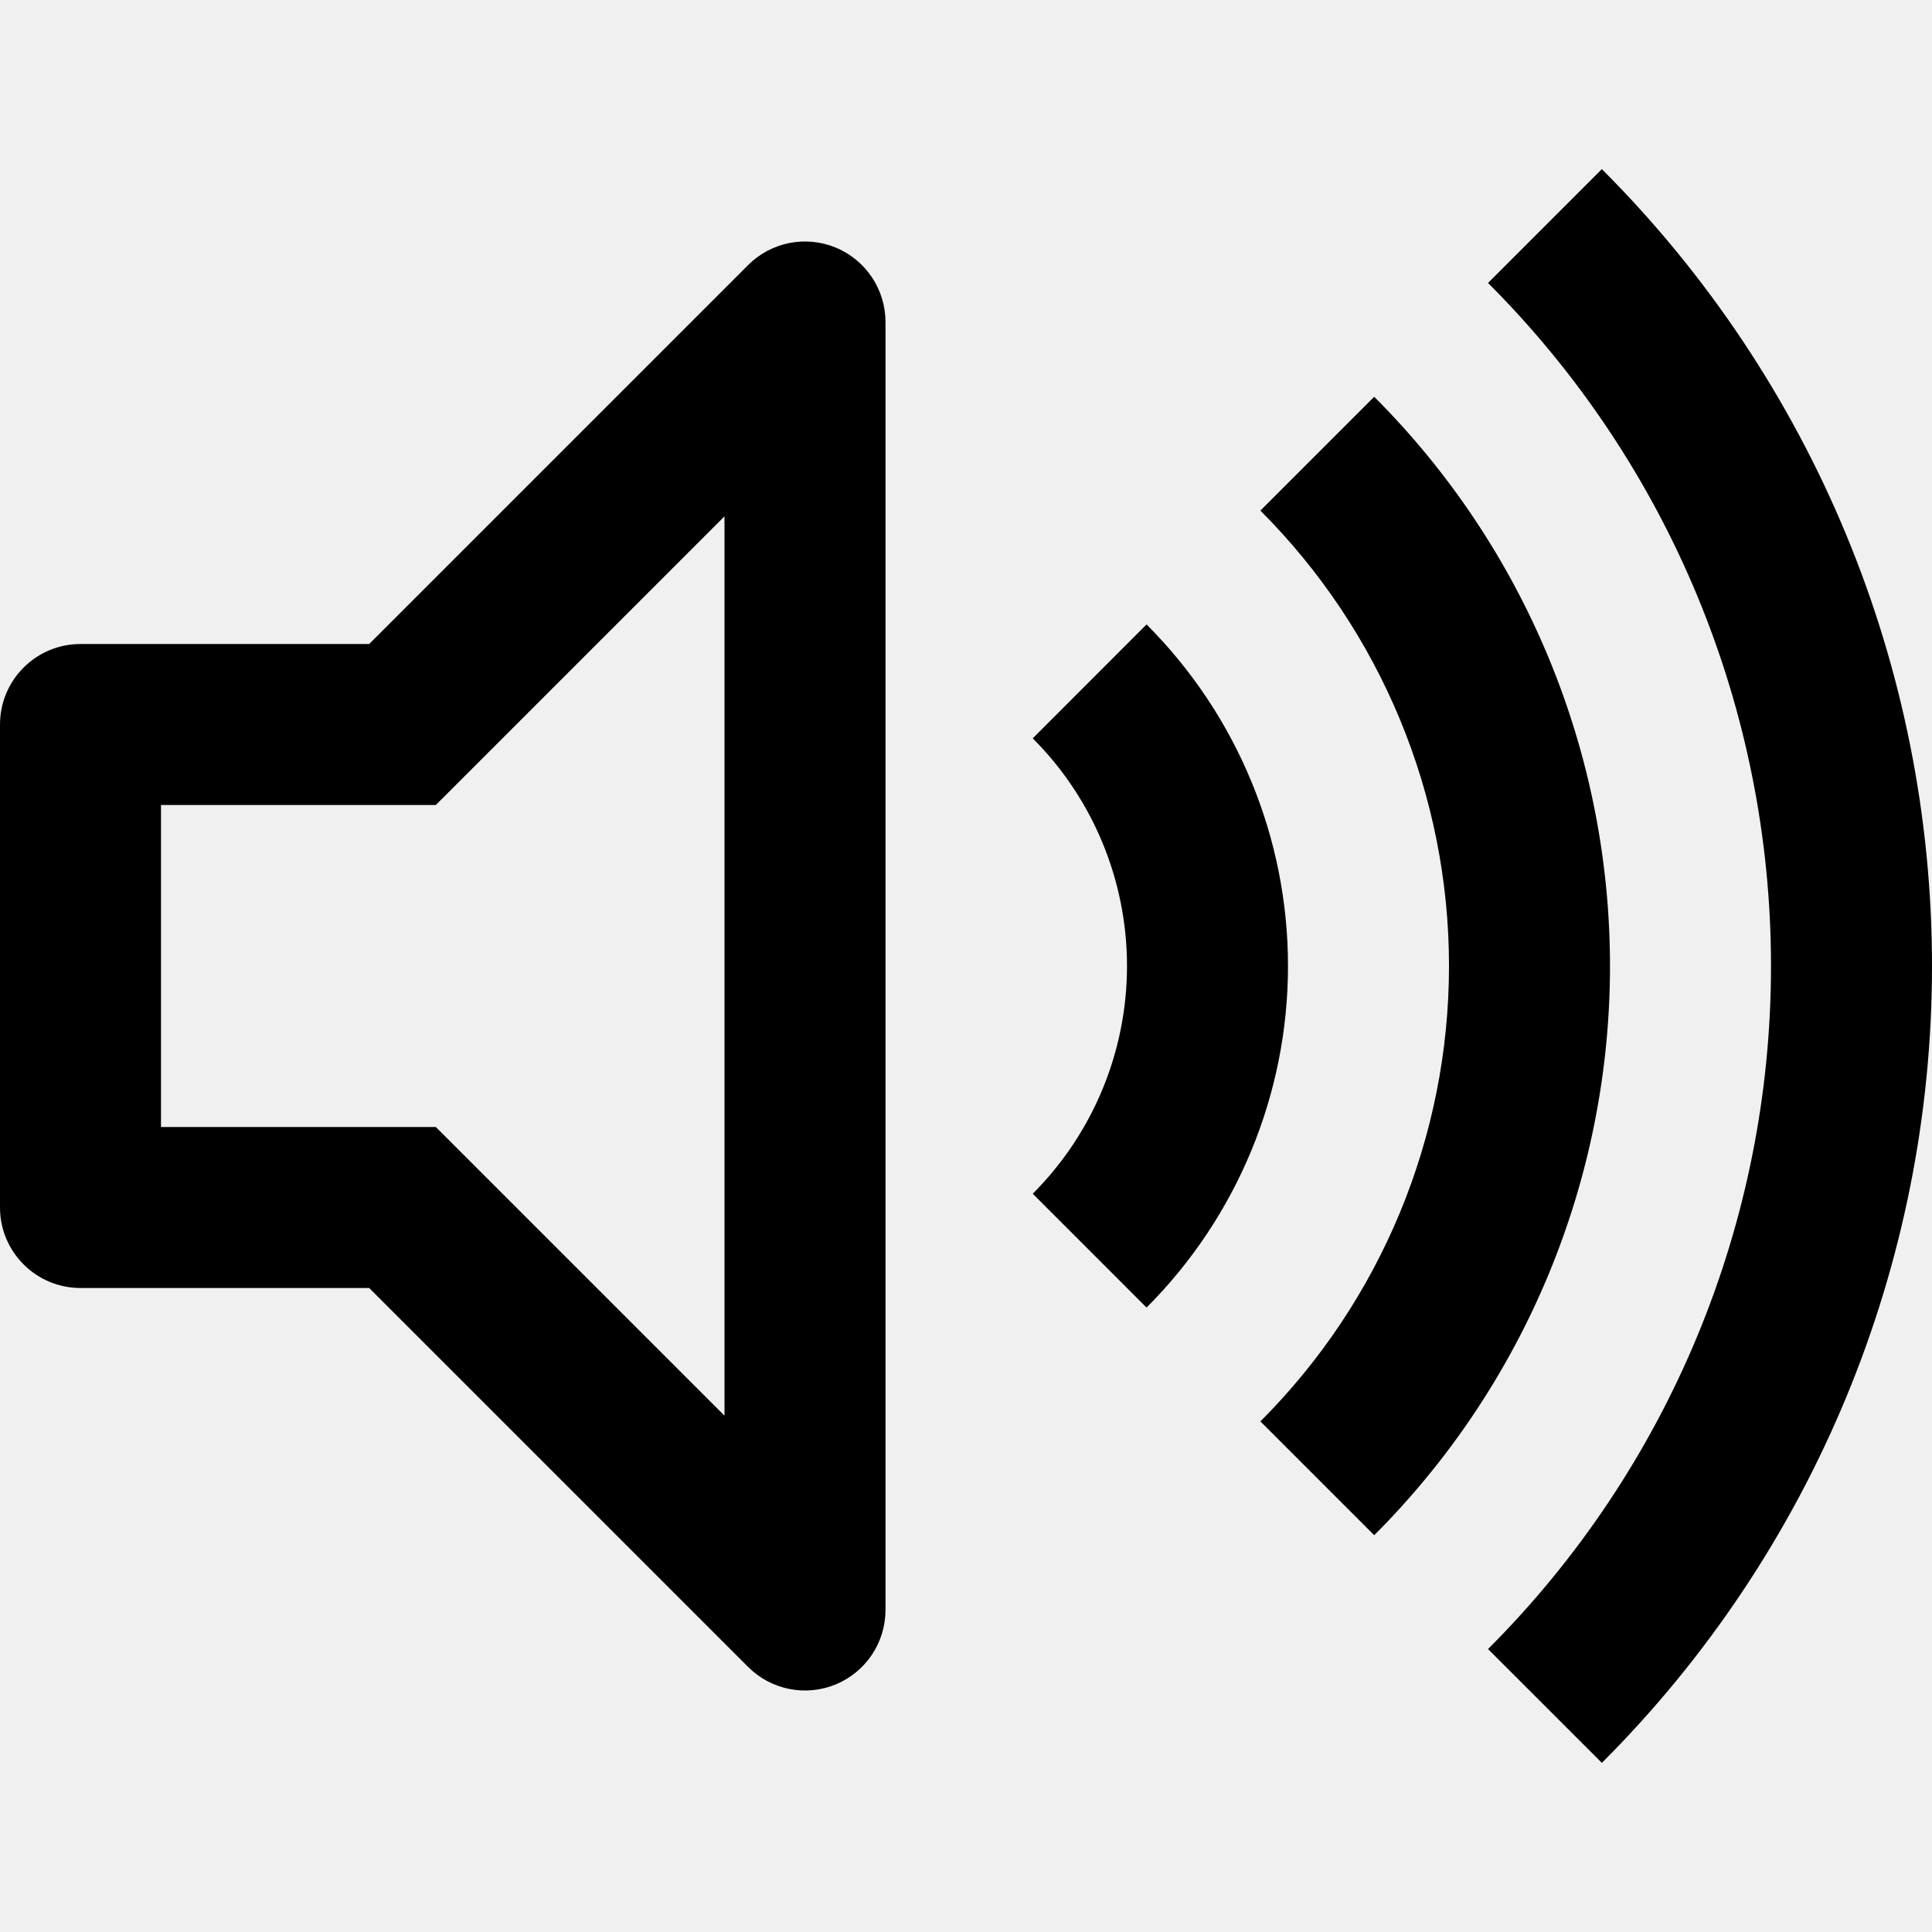
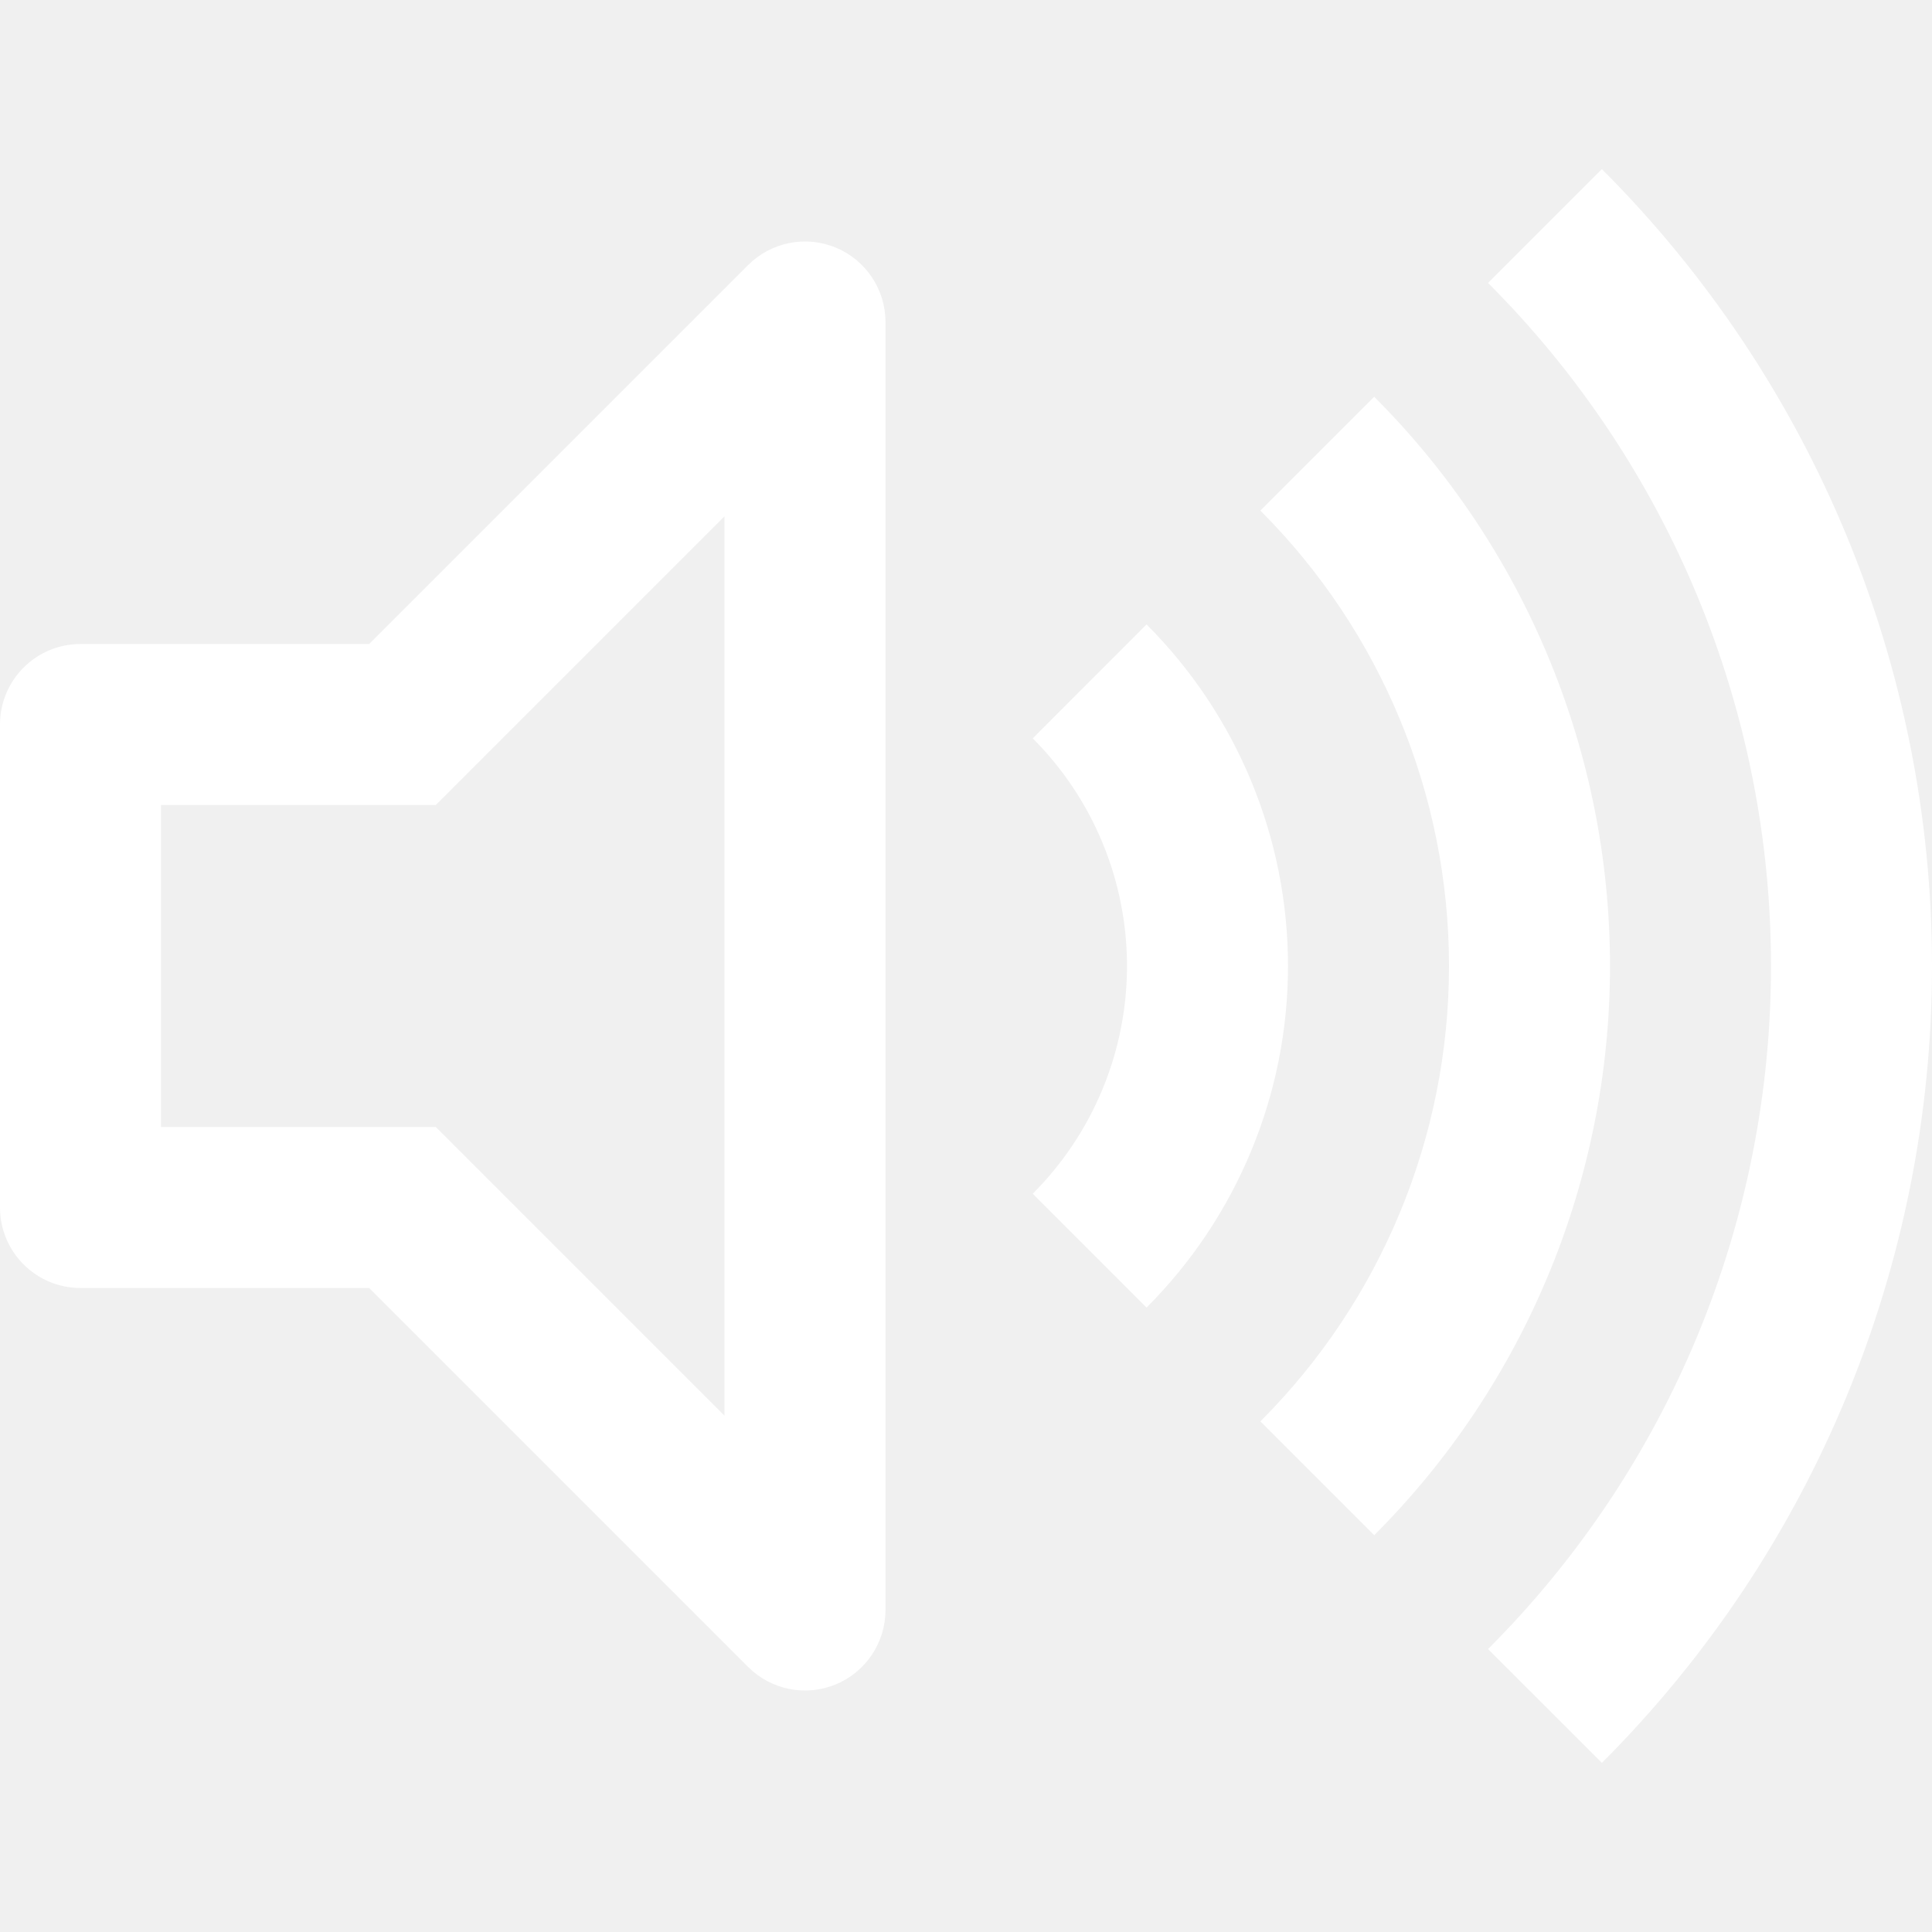
<svg xmlns="http://www.w3.org/2000/svg" width="24" height="24" viewBox="0 0 24 24" fill="none" class="Hawkins-Icon Hawkins-Icon-Standard">
-   <path fill-rule="evenodd" clip-rule="evenodd" d="M24 12C24 8.287 22.525 4.726 19.899 2.101L18.485 3.515C20.736 5.765 22 8.817 22 12C22 15.183 20.736 18.235 18.485 20.485L19.899 21.899C22.525 19.274 24 15.713 24 12ZM11 4C11 3.596 10.756 3.231 10.383 3.076C10.009 2.921 9.579 3.007 9.293 3.293L4.586 8H1C0.448 8 0 8.448 0 9V15C0 15.552 0.448 16 1 16H4.586L9.293 20.707C9.579 20.993 10.009 21.079 10.383 20.924C10.756 20.769 11 20.404 11 20V4ZM5.707 9.707L9 6.414V17.586L5.707 14.293L5.414 14H5H2V10H5H5.414L5.707 9.707ZM16 12C16 10.409 15.368 8.883 14.243 7.757L12.829 9.172C13.579 9.922 14 10.939 14 12C14 13.061 13.579 14.078 12.829 14.829L14.243 16.243C15.368 15.117 16 13.591 16 12ZM17.071 4.929C18.946 6.804 20 9.348 20 12C20 14.652 18.946 17.196 17.071 19.071L15.657 17.657C17.157 16.157 18 14.122 18 12C18 9.878 17.157 7.843 15.657 6.343L17.071 4.929Z" fill="currentColor" />
+   <path fill-rule="evenodd" clip-rule="evenodd" d="M24 12C24 8.287 22.525 4.726 19.899 2.101L18.485 3.515C20.736 5.765 22 8.817 22 12C22 15.183 20.736 18.235 18.485 20.485L19.899 21.899C22.525 19.274 24 15.713 24 12ZM11 4C11 3.596 10.756 3.231 10.383 3.076C10.009 2.921 9.579 3.007 9.293 3.293L4.586 8H1C0.448 8 0 8.448 0 9V15C0 15.552 0.448 16 1 16H4.586L9.293 20.707C9.579 20.993 10.009 21.079 10.383 20.924C10.756 20.769 11 20.404 11 20V4ZM5.707 9.707L9 6.414V17.586L5.707 14.293L5.414 14H5H2V10H5H5.414L5.707 9.707ZM16 12C16 10.409 15.368 8.883 14.243 7.757L12.829 9.172C13.579 9.922 14 10.939 14 12C14 13.061 13.579 14.078 12.829 14.829L14.243 16.243C15.368 15.117 16 13.591 16 12ZM17.071 4.929C18.946 6.804 20 9.348 20 12C20 14.652 18.946 17.196 17.071 19.071L15.657 17.657C17.157 16.157 18 14.122 18 12C18 9.878 17.157 7.843 15.657 6.343L17.071 4.929Z" fill="#ffffff" />
</svg>
